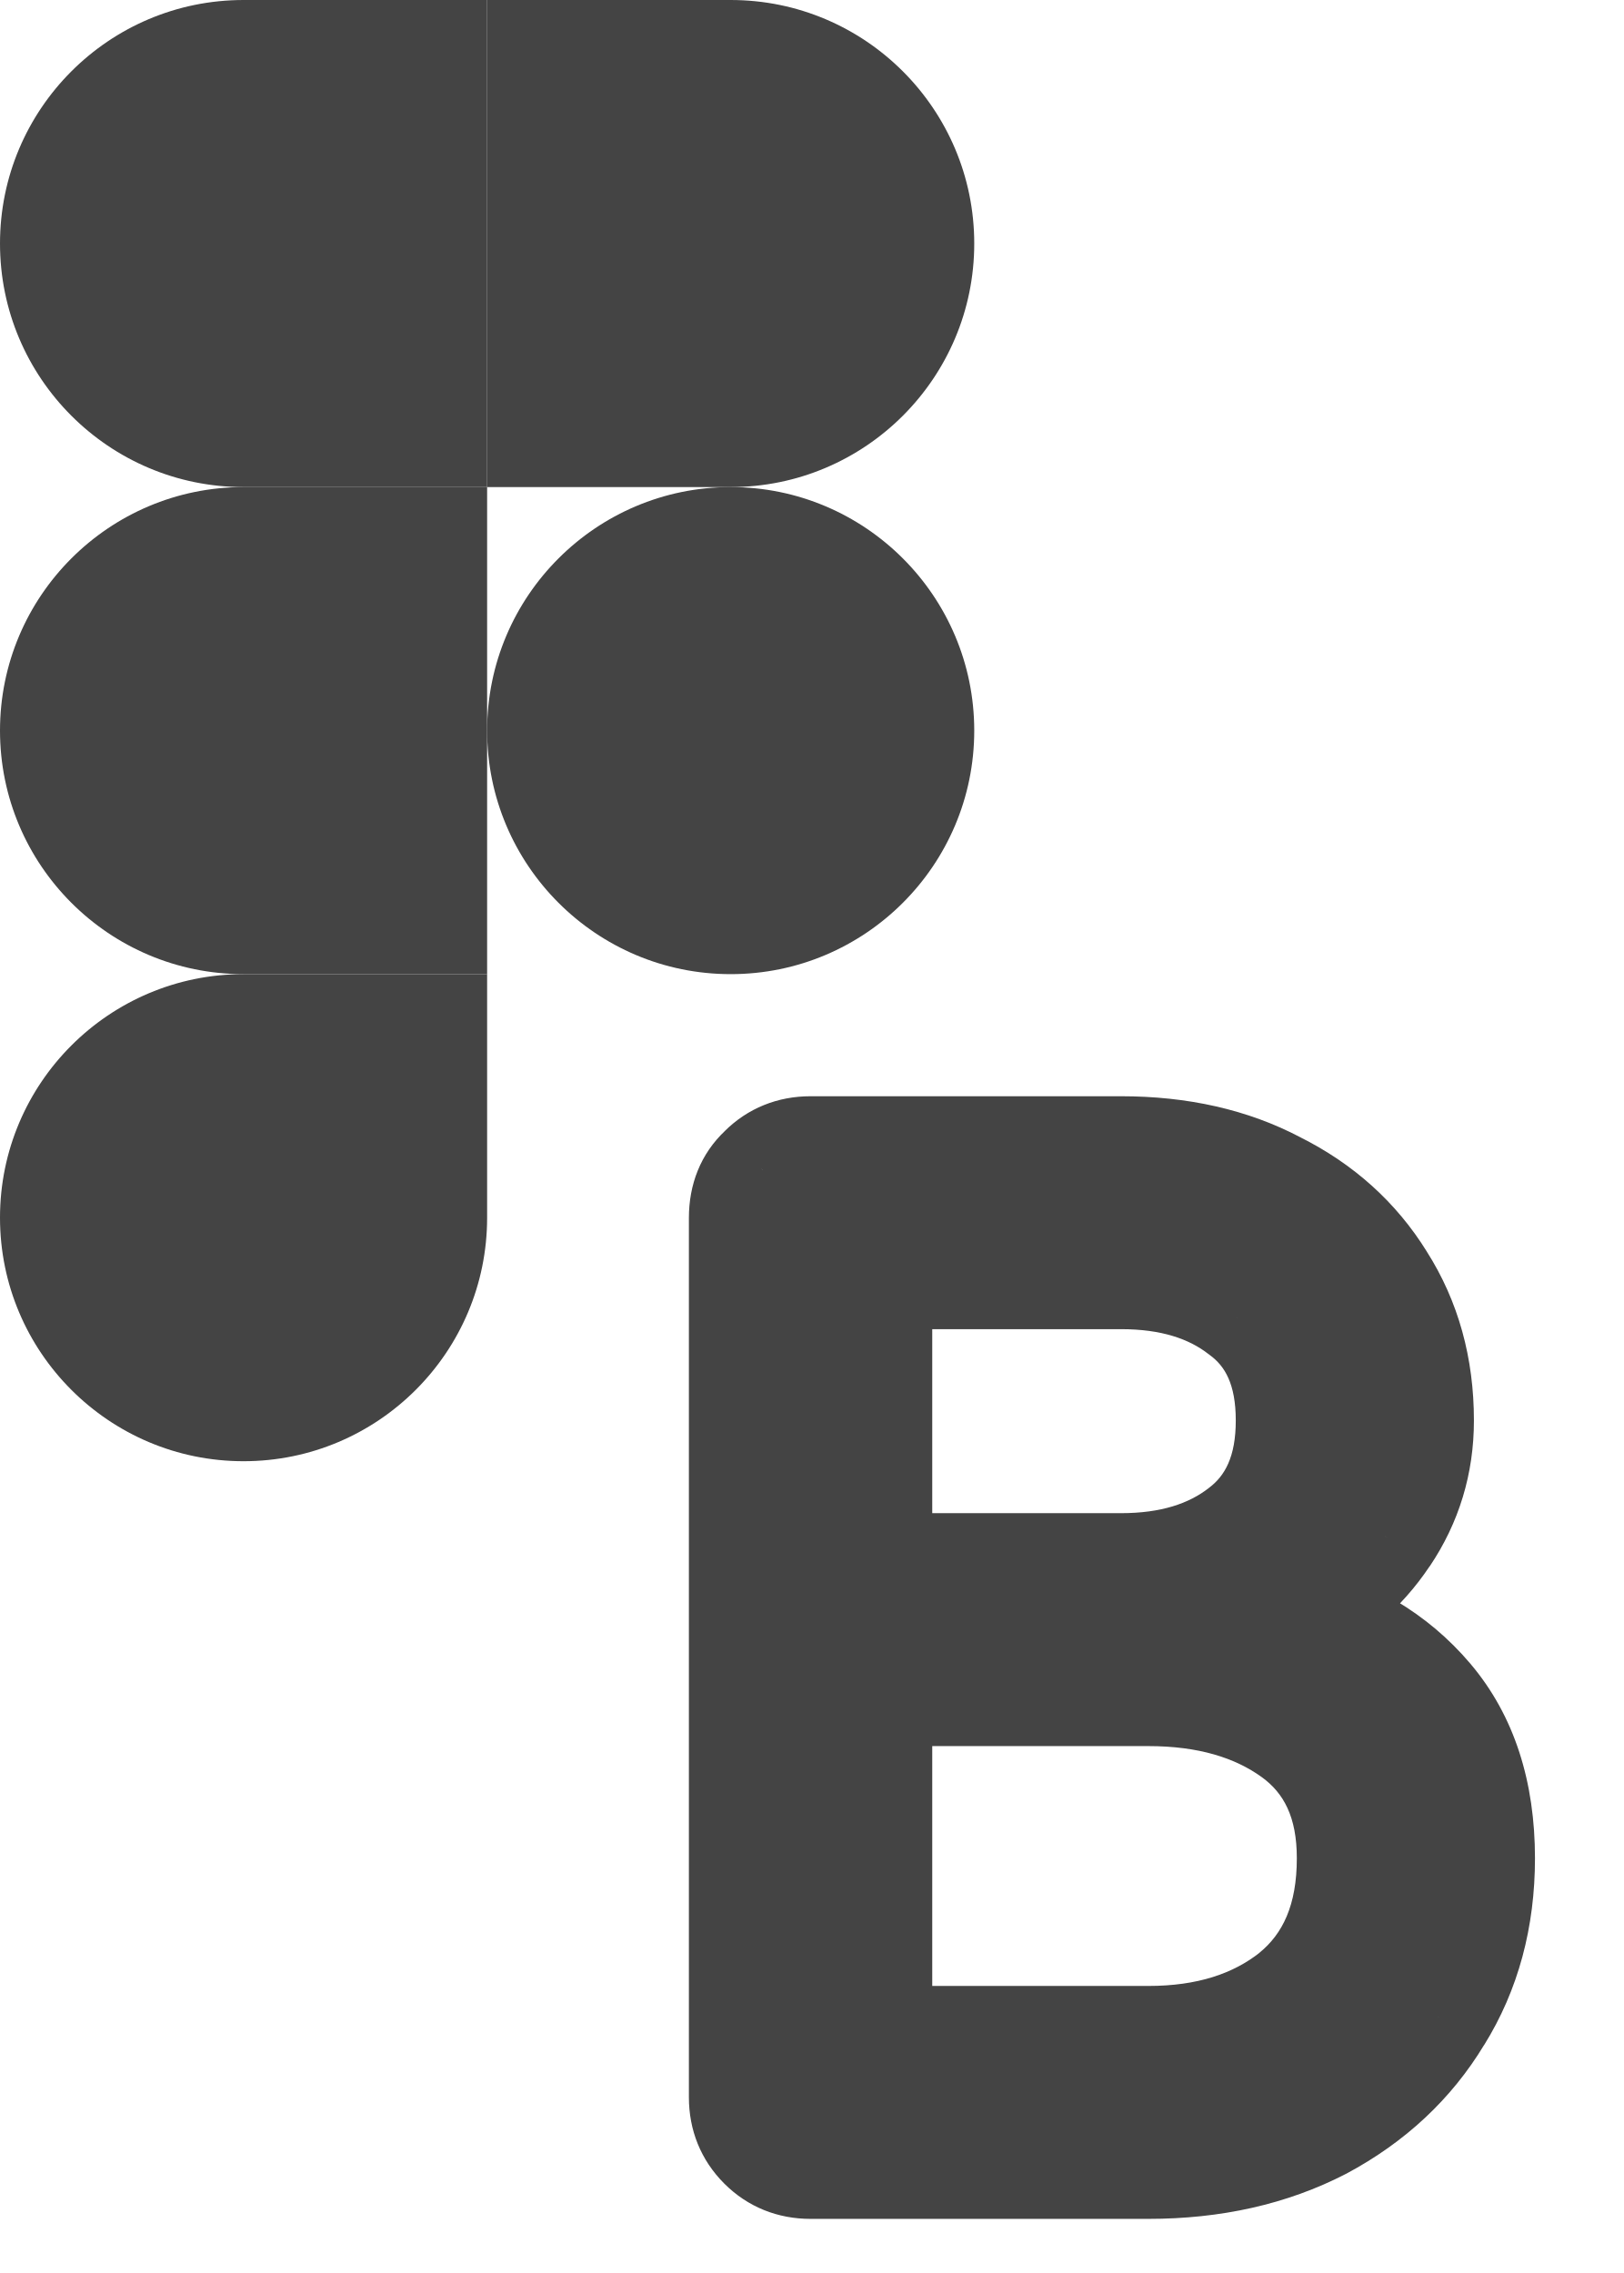
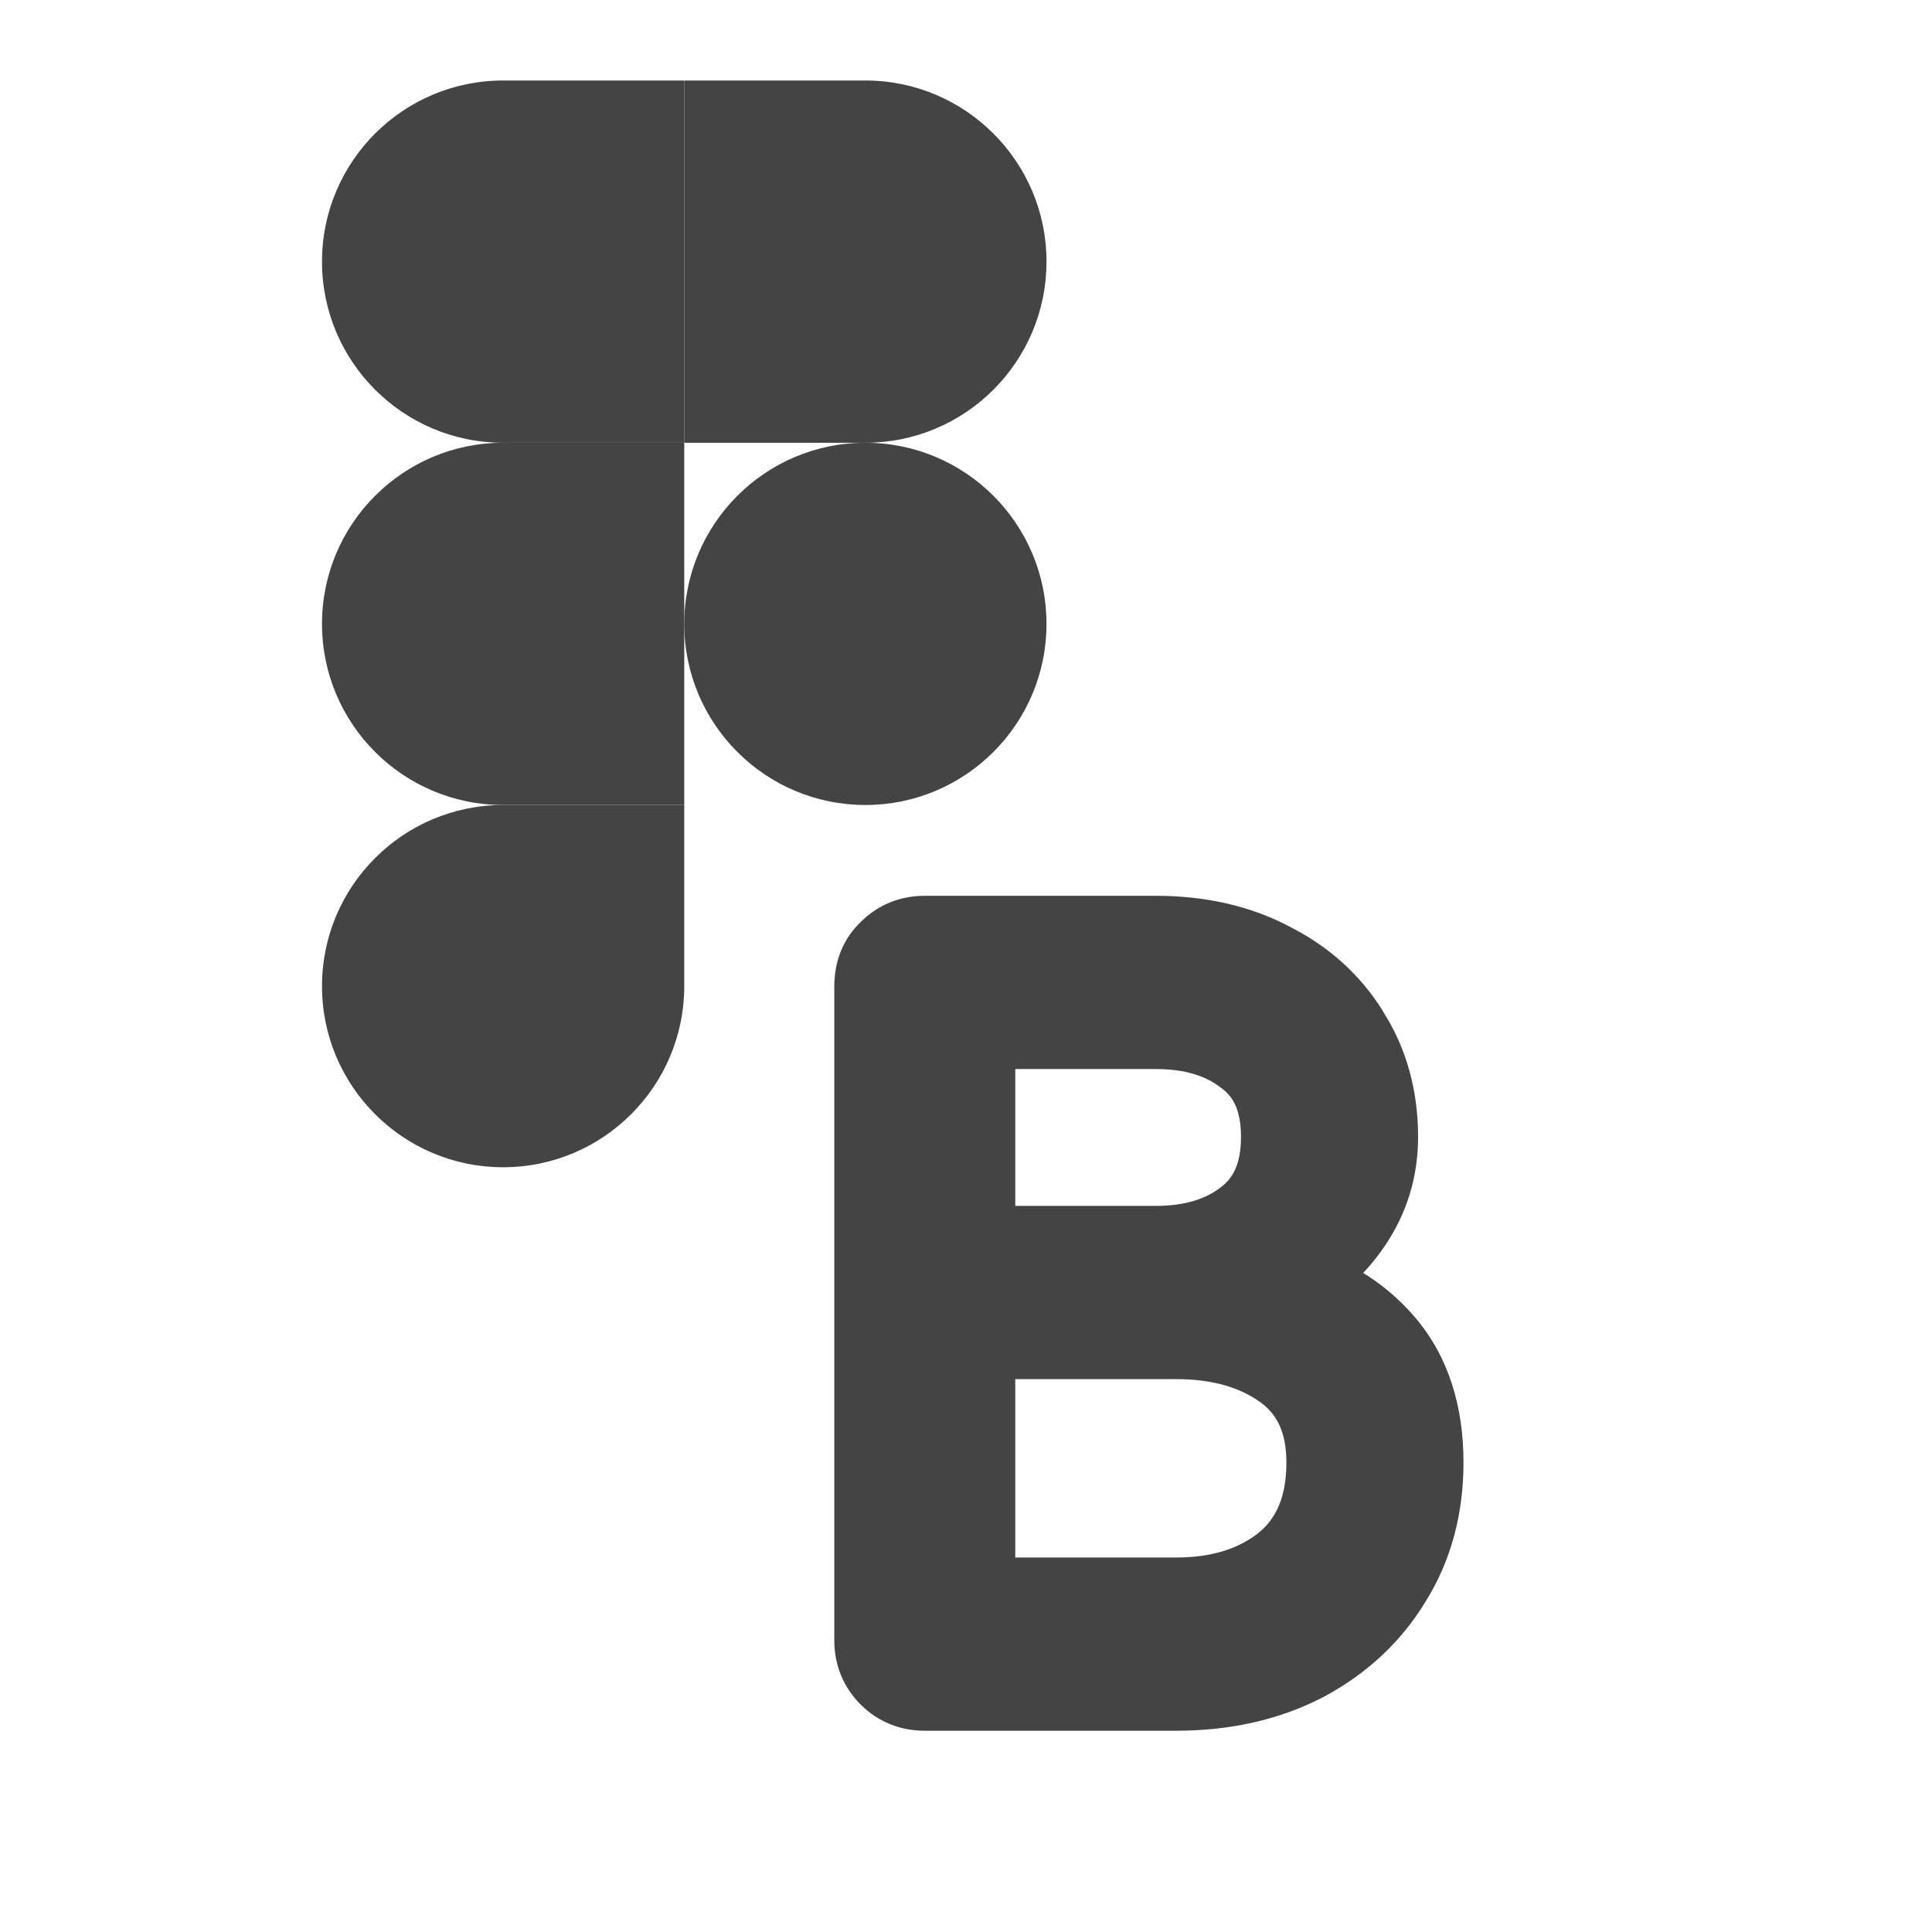
- <svg xmlns="http://www.w3.org/2000/svg" width="15" height="21" viewBox="0 0 15 21" fill="none">
-   <path d="M2.25 13.5C3.492 13.5 4.5 12.492 4.5 11.25V9H2.25C1.008 9 0 10.008 0 11.25C0 12.492 1.008 13.5 2.25 13.5Z" fill="#444444" />
-   <path d="M0 6.75C0 5.508 1.008 4.5 2.25 4.5H4.5V9H2.25C1.008 9 0 7.992 0 6.75Z" fill="#444444" />
-   <path d="M0 2.25C0 1.008 1.008 0 2.25 0H4.5V4.5H2.25C1.008 4.5 0 3.492 0 2.25Z" fill="#444444" />
-   <path d="M4.5 0H6.75C7.992 0 9 1.008 9 2.25C9 3.492 7.992 4.5 6.75 4.5H4.5V0Z" fill="#444444" />
-   <path d="M9 6.75C9 7.992 7.992 9 6.75 9C5.508 9 4.5 7.992 4.5 6.75C4.5 5.508 5.508 4.5 6.75 4.5C7.992 4.5 9 5.508 9 6.75Z" fill="#444444" />
-   <path d="M7.488 20C7.312 20 7.164 19.94 7.044 19.82C6.924 19.7 6.864 19.552 6.864 19.376V11.252C6.864 11.068 6.924 10.92 7.044 10.808C7.164 10.688 7.312 10.628 7.488 10.628H10.356C10.9 10.628 11.376 10.736 11.784 10.952C12.2 11.16 12.524 11.452 12.756 11.828C12.996 12.204 13.116 12.636 13.116 13.124C13.116 13.516 13.008 13.872 12.792 14.192C12.584 14.504 12.296 14.752 11.928 14.936C12.456 15.064 12.88 15.316 13.2 15.692C13.52 16.068 13.68 16.56 13.68 17.168C13.68 17.72 13.548 18.208 13.284 18.632C13.028 19.056 12.668 19.392 12.204 19.64C11.74 19.88 11.208 20 10.608 20H7.488ZM8.112 14.48H10.356C10.812 14.48 11.184 14.368 11.472 14.144C11.768 13.92 11.916 13.58 11.916 13.124C11.916 12.668 11.768 12.332 11.472 12.116C11.184 11.892 10.812 11.78 10.356 11.78H8.112V14.48ZM8.112 18.848H10.608C11.152 18.848 11.6 18.708 11.952 18.428C12.304 18.14 12.48 17.72 12.48 17.168C12.48 16.656 12.304 16.272 11.952 16.016C11.6 15.76 11.152 15.632 10.608 15.632H8.112V18.848Z" fill="#444444" />
-   <path d="M7.044 19.82L6.691 20.174L6.691 20.174L7.044 19.82ZM7.044 10.808L7.385 11.174L7.392 11.168L7.398 11.162L7.044 10.808ZM11.784 10.952L11.55 11.394L11.56 11.399L11.784 10.952ZM12.756 11.828L12.331 12.091L12.335 12.097L12.756 11.828ZM12.792 14.192L12.378 13.912L12.376 13.915L12.792 14.192ZM11.928 14.936L11.704 14.489L10.482 15.1L11.81 15.422L11.928 14.936ZM13.2 15.692L13.581 15.368L13.581 15.368L13.2 15.692ZM13.284 18.632L12.86 18.368L12.856 18.374L13.284 18.632ZM12.204 19.64L12.434 20.084L12.44 20.081L12.204 19.64ZM8.112 14.48H7.612V14.98H8.112V14.48ZM11.472 14.144L11.17 13.745L11.165 13.749L11.472 14.144ZM11.472 12.116L11.165 12.511L11.171 12.515L11.177 12.52L11.472 12.116ZM8.112 11.78V11.28H7.612V11.78H8.112ZM8.112 18.848H7.612V19.348H8.112V18.848ZM11.952 18.428L12.263 18.819L12.269 18.815L11.952 18.428ZM11.952 16.016L12.246 15.612L12.246 15.612L11.952 16.016ZM8.112 15.632V15.132H7.612V15.632H8.112ZM7.488 19.5C7.439 19.5 7.42 19.489 7.398 19.466L6.691 20.174C6.908 20.391 7.185 20.5 7.488 20.5V19.5ZM7.398 19.466C7.375 19.444 7.364 19.425 7.364 19.376H6.364C6.364 19.679 6.473 19.956 6.691 20.174L7.398 19.466ZM7.364 19.376V11.252H6.364V19.376H7.364ZM7.364 11.252C7.364 11.215 7.37 11.197 7.372 11.191C7.374 11.186 7.377 11.181 7.385 11.174L6.703 10.443C6.469 10.661 6.364 10.948 6.364 11.252H7.364ZM7.398 11.162C7.42 11.139 7.439 11.128 7.488 11.128V10.128C7.185 10.128 6.908 10.237 6.691 10.454L7.398 11.162ZM7.488 11.128H10.356V10.128H7.488V11.128ZM10.356 11.128C10.833 11.128 11.226 11.222 11.55 11.394L12.018 10.51C11.526 10.25 10.967 10.128 10.356 10.128V11.128ZM11.56 11.399C11.898 11.568 12.15 11.798 12.331 12.091L13.182 11.565C12.898 11.106 12.502 10.752 12.008 10.505L11.56 11.399ZM12.335 12.097C12.518 12.385 12.616 12.722 12.616 13.124H13.616C13.616 12.55 13.474 12.023 13.178 11.559L12.335 12.097ZM12.616 13.124C12.616 13.418 12.537 13.676 12.378 13.912L13.207 14.472C13.479 14.068 13.616 13.614 13.616 13.124H12.616ZM12.376 13.915C12.221 14.147 12.002 14.34 11.704 14.489L12.152 15.383C12.59 15.164 12.947 14.861 13.208 14.469L12.376 13.915ZM11.81 15.422C12.246 15.528 12.575 15.729 12.819 16.016L13.581 15.368C13.186 14.903 12.666 14.6 12.046 14.45L11.81 15.422ZM12.819 16.016C13.046 16.282 13.18 16.65 13.18 17.168H14.18C14.18 16.47 13.994 15.854 13.581 15.368L12.819 16.016ZM13.18 17.168C13.18 17.637 13.069 18.031 12.86 18.368L13.709 18.896C14.027 18.385 14.18 17.803 14.18 17.168H13.18ZM12.856 18.374C12.649 18.716 12.358 18.991 11.968 19.199L12.44 20.081C12.978 19.793 13.407 19.396 13.712 18.89L12.856 18.374ZM11.974 19.196C11.591 19.394 11.14 19.5 10.608 19.5V20.5C11.276 20.5 11.889 20.366 12.434 20.084L11.974 19.196ZM10.608 19.5H7.488V20.5H10.608V19.5ZM8.112 14.98H10.356V13.98H8.112V14.98ZM10.356 14.98C10.895 14.98 11.383 14.847 11.779 14.539L11.165 13.749C10.985 13.889 10.729 13.98 10.356 13.98V14.98ZM11.774 14.543C12.223 14.203 12.416 13.697 12.416 13.124H11.416C11.416 13.463 11.313 13.637 11.17 13.745L11.774 14.543ZM12.416 13.124C12.416 12.552 12.223 12.045 11.767 11.712L11.177 12.52C11.313 12.619 11.416 12.784 11.416 13.124H12.416ZM11.779 11.721C11.383 11.414 10.895 11.28 10.356 11.28V12.28C10.729 12.28 10.985 12.37 11.165 12.511L11.779 11.721ZM10.356 11.28H8.112V12.28H10.356V11.28ZM7.612 11.78V14.48H8.612V11.78H7.612ZM8.112 19.348H10.608V18.348H8.112V19.348ZM10.608 19.348C11.241 19.348 11.805 19.183 12.263 18.819L11.641 18.037C11.395 18.233 11.063 18.348 10.608 18.348V19.348ZM12.269 18.815C12.762 18.412 12.98 17.835 12.98 17.168H11.98C11.98 17.605 11.847 17.868 11.635 18.041L12.269 18.815ZM12.98 17.168C12.98 16.528 12.752 15.979 12.246 15.612L11.658 16.42C11.857 16.565 11.98 16.784 11.98 17.168H12.98ZM12.246 15.612C11.789 15.279 11.231 15.132 10.608 15.132V16.132C11.073 16.132 11.411 16.241 11.658 16.42L12.246 15.612ZM10.608 15.132H8.112V16.132H10.608V15.132ZM7.612 15.632V18.848H8.612V15.632H7.612Z" fill="#444444" />
+ <svg xmlns="http://www.w3.org/2000/svg" width="24" height="24" viewBox="0 0 24 24" fill="none">
+   <path d="M6.25 14.5C7.492 14.5 8.5 13.492 8.5 12.25V10H6.25C5.008 10 4 11.008 4 12.25C4 13.492 5.008 14.5 6.25 14.5Z" fill="#444444" />
+   <path d="M4 7.75C4 6.508 5.008 5.5 6.25 5.5H8.5V10H6.25C5.008 10 4 8.992 4 7.75Z" fill="#444444" />
+   <path d="M4 3.25C4 2.008 5.008 1 6.25 1H8.5V5.5H6.25C5.008 5.5 4 4.492 4 3.25Z" fill="#444444" />
+   <path d="M8.5 1H10.75C11.992 1 13 2.008 13 3.25C13 4.492 11.992 5.5 10.75 5.5H8.5V1Z" fill="#444444" />
+   <path d="M13 7.75C13 8.992 11.992 10 10.75 10C9.508 10 8.5 8.992 8.5 7.75C8.5 6.508 9.508 5.5 10.75 5.5C11.992 5.5 13 6.508 13 7.75Z" fill="#444444" />
+   <path d="M11.488 21C11.312 21 11.164 20.94 11.044 20.82C10.924 20.7 10.864 20.552 10.864 20.376V12.252C10.864 12.068 10.924 11.92 11.044 11.808C11.164 11.688 11.312 11.628 11.488 11.628H14.356C14.9 11.628 15.376 11.736 15.784 11.952C16.2 12.16 16.524 12.452 16.756 12.828C16.996 13.204 17.116 13.636 17.116 14.124C17.116 14.516 17.008 14.872 16.792 15.192C16.584 15.504 16.296 15.752 15.928 15.936C16.456 16.064 16.88 16.316 17.2 16.692C17.52 17.068 17.68 17.56 17.68 18.168C17.68 18.72 17.548 19.208 17.284 19.632C17.028 20.056 16.668 20.392 16.204 20.64C15.74 20.88 15.208 21 14.608 21H11.488ZM12.112 15.48H14.356C14.812 15.48 15.184 15.368 15.472 15.144C15.768 14.92 15.916 14.58 15.916 14.124C15.916 13.668 15.768 13.332 15.472 13.116C15.184 12.892 14.812 12.78 14.356 12.78H12.112V15.48ZM12.112 19.848H14.608C15.152 19.848 15.6 19.708 15.952 19.428C16.304 19.14 16.48 18.72 16.48 18.168C16.48 17.656 16.304 17.272 15.952 17.016C15.6 16.76 15.152 16.632 14.608 16.632H12.112V19.848Z" fill="#444444" />
+   <path d="M11.044 20.82L10.691 21.174L10.691 21.174L11.044 20.82ZM11.044 11.808L11.385 12.174L11.392 12.168L11.398 12.162L11.044 11.808ZM15.784 11.952L15.55 12.394L15.56 12.399L15.784 11.952ZM16.756 12.828L16.331 13.091L16.335 13.097L16.756 12.828ZM16.792 15.192L16.378 14.912L16.376 14.915L16.792 15.192ZM15.928 15.936L15.704 15.489L14.482 16.1L15.81 16.422L15.928 15.936ZM17.2 16.692L17.581 16.368L17.581 16.368L17.2 16.692ZM17.284 19.632L16.86 19.368L16.856 19.374L17.284 19.632ZM16.204 20.64L16.434 21.084L16.44 21.081L16.204 20.64ZM12.112 15.48H11.612V15.98H12.112V15.48ZM15.472 15.144L15.17 14.745L15.165 14.749L15.472 15.144ZM15.472 13.116L15.165 13.511L15.171 13.515L15.177 13.52L15.472 13.116ZM12.112 12.78V12.28H11.612V12.78H12.112ZM12.112 19.848H11.612V20.348H12.112V19.848ZM15.952 19.428L16.263 19.819L16.269 19.815L15.952 19.428ZM15.952 17.016L16.246 16.612L16.246 16.612L15.952 17.016ZM12.112 16.632V16.132H11.612V16.632H12.112ZM11.488 20.5C11.439 20.5 11.42 20.489 11.398 20.466L10.691 21.174C10.908 21.391 11.185 21.5 11.488 21.5V20.5ZM11.398 20.466C11.375 20.444 11.364 20.425 11.364 20.376H10.364C10.364 20.679 10.473 20.956 10.691 21.174L11.398 20.466ZM11.364 20.376V12.252H10.364V20.376H11.364ZM11.364 12.252C11.364 12.215 11.37 12.197 11.372 12.191C11.374 12.186 11.377 12.181 11.385 12.174L10.703 11.443C10.469 11.661 10.364 11.948 10.364 12.252H11.364ZM11.398 12.162C11.42 12.139 11.439 12.128 11.488 12.128V11.128C11.185 11.128 10.908 11.237 10.691 11.454L11.398 12.162ZM11.488 12.128H14.356V11.128H11.488V12.128ZM14.356 12.128C14.833 12.128 15.226 12.222 15.55 12.394L16.018 11.51C15.526 11.25 14.967 11.128 14.356 11.128V12.128ZM15.56 12.399C15.898 12.568 16.15 12.798 16.331 13.091L17.182 12.565C16.898 12.106 16.502 11.752 16.008 11.505L15.56 12.399ZM16.335 13.097C16.518 13.385 16.616 13.722 16.616 14.124H17.616C17.616 13.55 17.474 13.023 17.177 12.559L16.335 13.097ZM16.616 14.124C16.616 14.418 16.537 14.676 16.378 14.912L17.206 15.472C17.479 15.068 17.616 14.614 17.616 14.124H16.616ZM16.376 14.915C16.221 15.147 16.002 15.34 15.704 15.489L16.152 16.383C16.59 16.164 16.947 15.861 17.208 15.469L16.376 14.915ZM15.81 16.422C16.247 16.528 16.575 16.729 16.819 17.016L17.581 16.368C17.186 15.903 16.666 15.6 16.046 15.45L15.81 16.422ZM16.819 17.016C17.046 17.282 17.18 17.65 17.18 18.168H18.18C18.18 17.47 17.994 16.854 17.581 16.368L16.819 17.016ZM17.18 18.168C17.18 18.637 17.069 19.031 16.86 19.368L17.709 19.896C18.027 19.385 18.18 18.803 18.18 18.168H17.18ZM16.856 19.374C16.649 19.716 16.358 19.991 15.968 20.199L16.44 21.081C16.978 20.793 17.407 20.396 17.712 19.89L16.856 19.374ZM15.974 20.196C15.591 20.394 15.14 20.5 14.608 20.5V21.5C15.276 21.5 15.889 21.366 16.434 21.084L15.974 20.196ZM14.608 20.5H11.488V21.5H14.608V20.5ZM12.112 15.98H14.356V14.98H12.112V15.98ZM14.356 15.98C14.895 15.98 15.383 15.847 15.779 15.539L15.165 14.749C14.985 14.889 14.729 14.98 14.356 14.98V15.98ZM15.774 15.543C16.223 15.203 16.416 14.697 16.416 14.124H15.416C15.416 14.463 15.313 14.637 15.17 14.745L15.774 15.543ZM16.416 14.124C16.416 13.552 16.223 13.045 15.767 12.712L15.177 13.52C15.313 13.619 15.416 13.784 15.416 14.124H16.416ZM15.779 12.721C15.383 12.414 14.895 12.28 14.356 12.28V13.28C14.729 13.28 14.985 13.37 15.165 13.511L15.779 12.721ZM14.356 12.28H12.112V13.28H14.356V12.28ZM11.612 12.78V15.48H12.612V12.78H11.612ZM12.112 20.348H14.608V19.348H12.112V20.348ZM14.608 20.348C15.241 20.348 15.805 20.183 16.263 19.819L15.641 19.037C15.395 19.233 15.063 19.348 14.608 19.348V20.348ZM16.269 19.815C16.762 19.412 16.98 18.835 16.98 18.168H15.98C15.98 18.605 15.847 18.868 15.635 19.041L16.269 19.815ZM16.98 18.168C16.98 17.528 16.752 16.979 16.246 16.612L15.658 17.42C15.857 17.565 15.98 17.784 15.98 18.168H16.98ZM16.246 16.612C15.789 16.279 15.231 16.132 14.608 16.132V17.132C15.073 17.132 15.411 17.241 15.658 17.42L16.246 16.612ZM14.608 16.132H12.112V17.132H14.608V16.132ZM11.612 16.632V19.848H12.612V16.632H11.612Z" fill="#444444" />
</svg>
